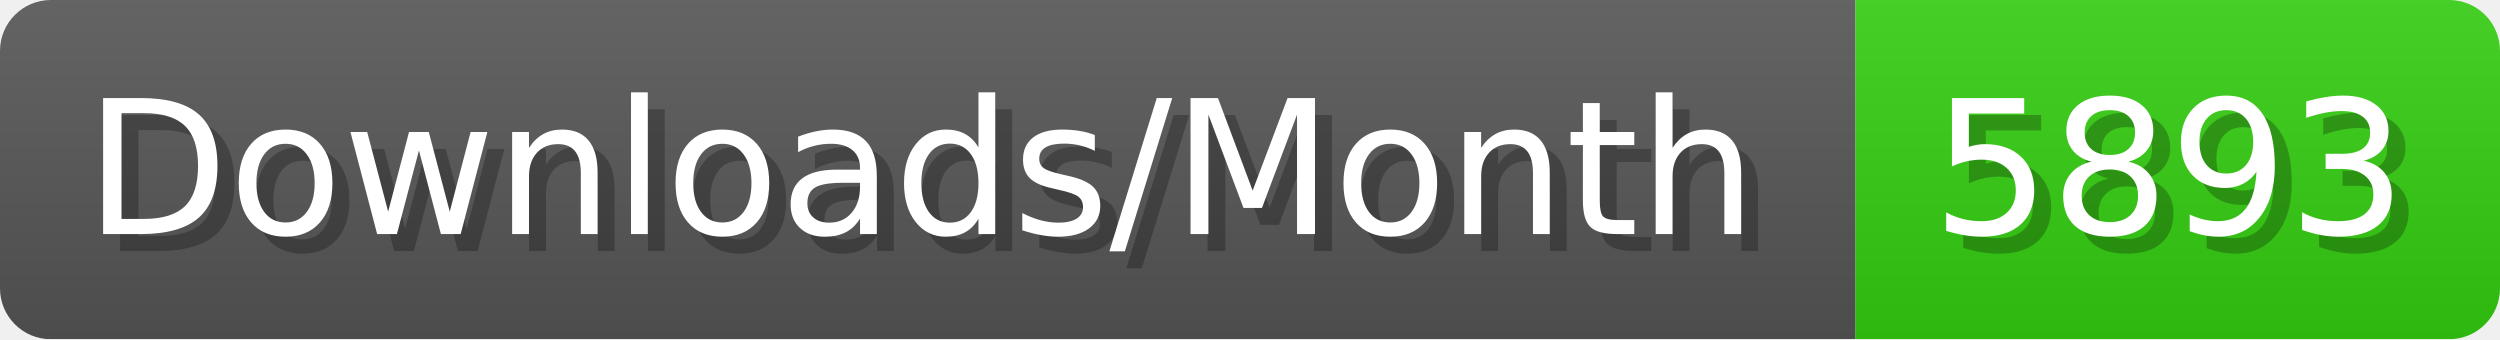
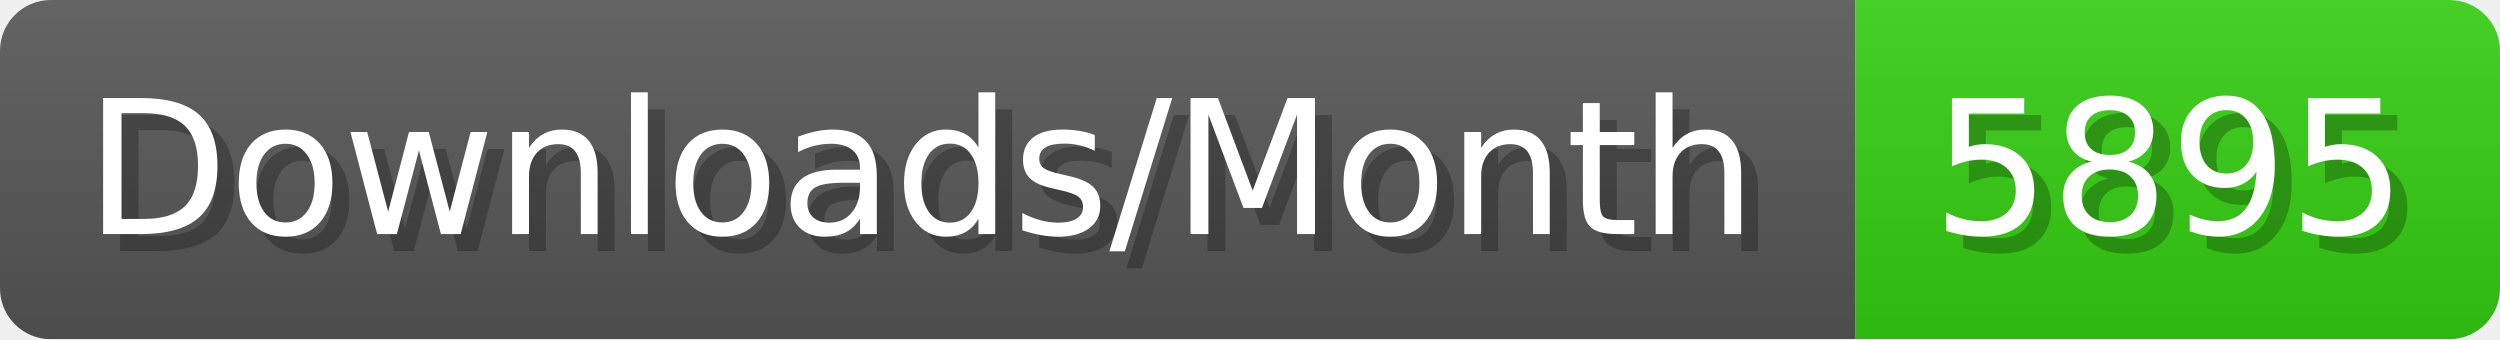
- <svg xmlns="http://www.w3.org/2000/svg" width="147.4" height="20" viewBox="0 0 1474 200" role="img" aria-label="Downloads/Month: 5893">
+ <svg xmlns="http://www.w3.org/2000/svg" width="147.4" height="20" viewBox="0 0 1474 200" role="img" aria-label="Downloads/Month: 5895">
  <linearGradient id="YlXUI" x2="0" y2="100%">
    <stop offset="0" stop-opacity=".1" stop-color="#EEE" />
    <stop offset="1" stop-opacity=".1" />
  </linearGradient>
  <mask id="JHhop">
    <rect width="1474" height="200" rx="30" fill="#FFF" />
  </mask>
  <g mask="url(#JHhop)">
    <rect width="1094" height="200" fill="#555" />
    <rect width="380" height="200" fill="#3C1" x="1094" />
    <rect width="1474" height="200" fill="url(#YlXUI)" />
  </g>
  <g aria-hidden="true" fill="#fff" text-anchor="start" font-family="Verdana,DejaVu Sans,sans-serif" font-size="110">
    <text x="60" y="148" textLength="994" fill="#000" opacity="0.25">Downloads/Month</text>
    <text x="50" y="138" textLength="994">Downloads/Month</text>
-     <text x="1149" y="148" textLength="280" fill="#000" opacity="0.25">5893</text>
-     <text x="1139" y="138" textLength="280">5893</text>
+     <text x="1149" y="148" textLength="280" fill="#000" opacity="0.25">5895</text>
+     <text x="1139" y="138" textLength="280">5895</text>
  </g>
</svg>
